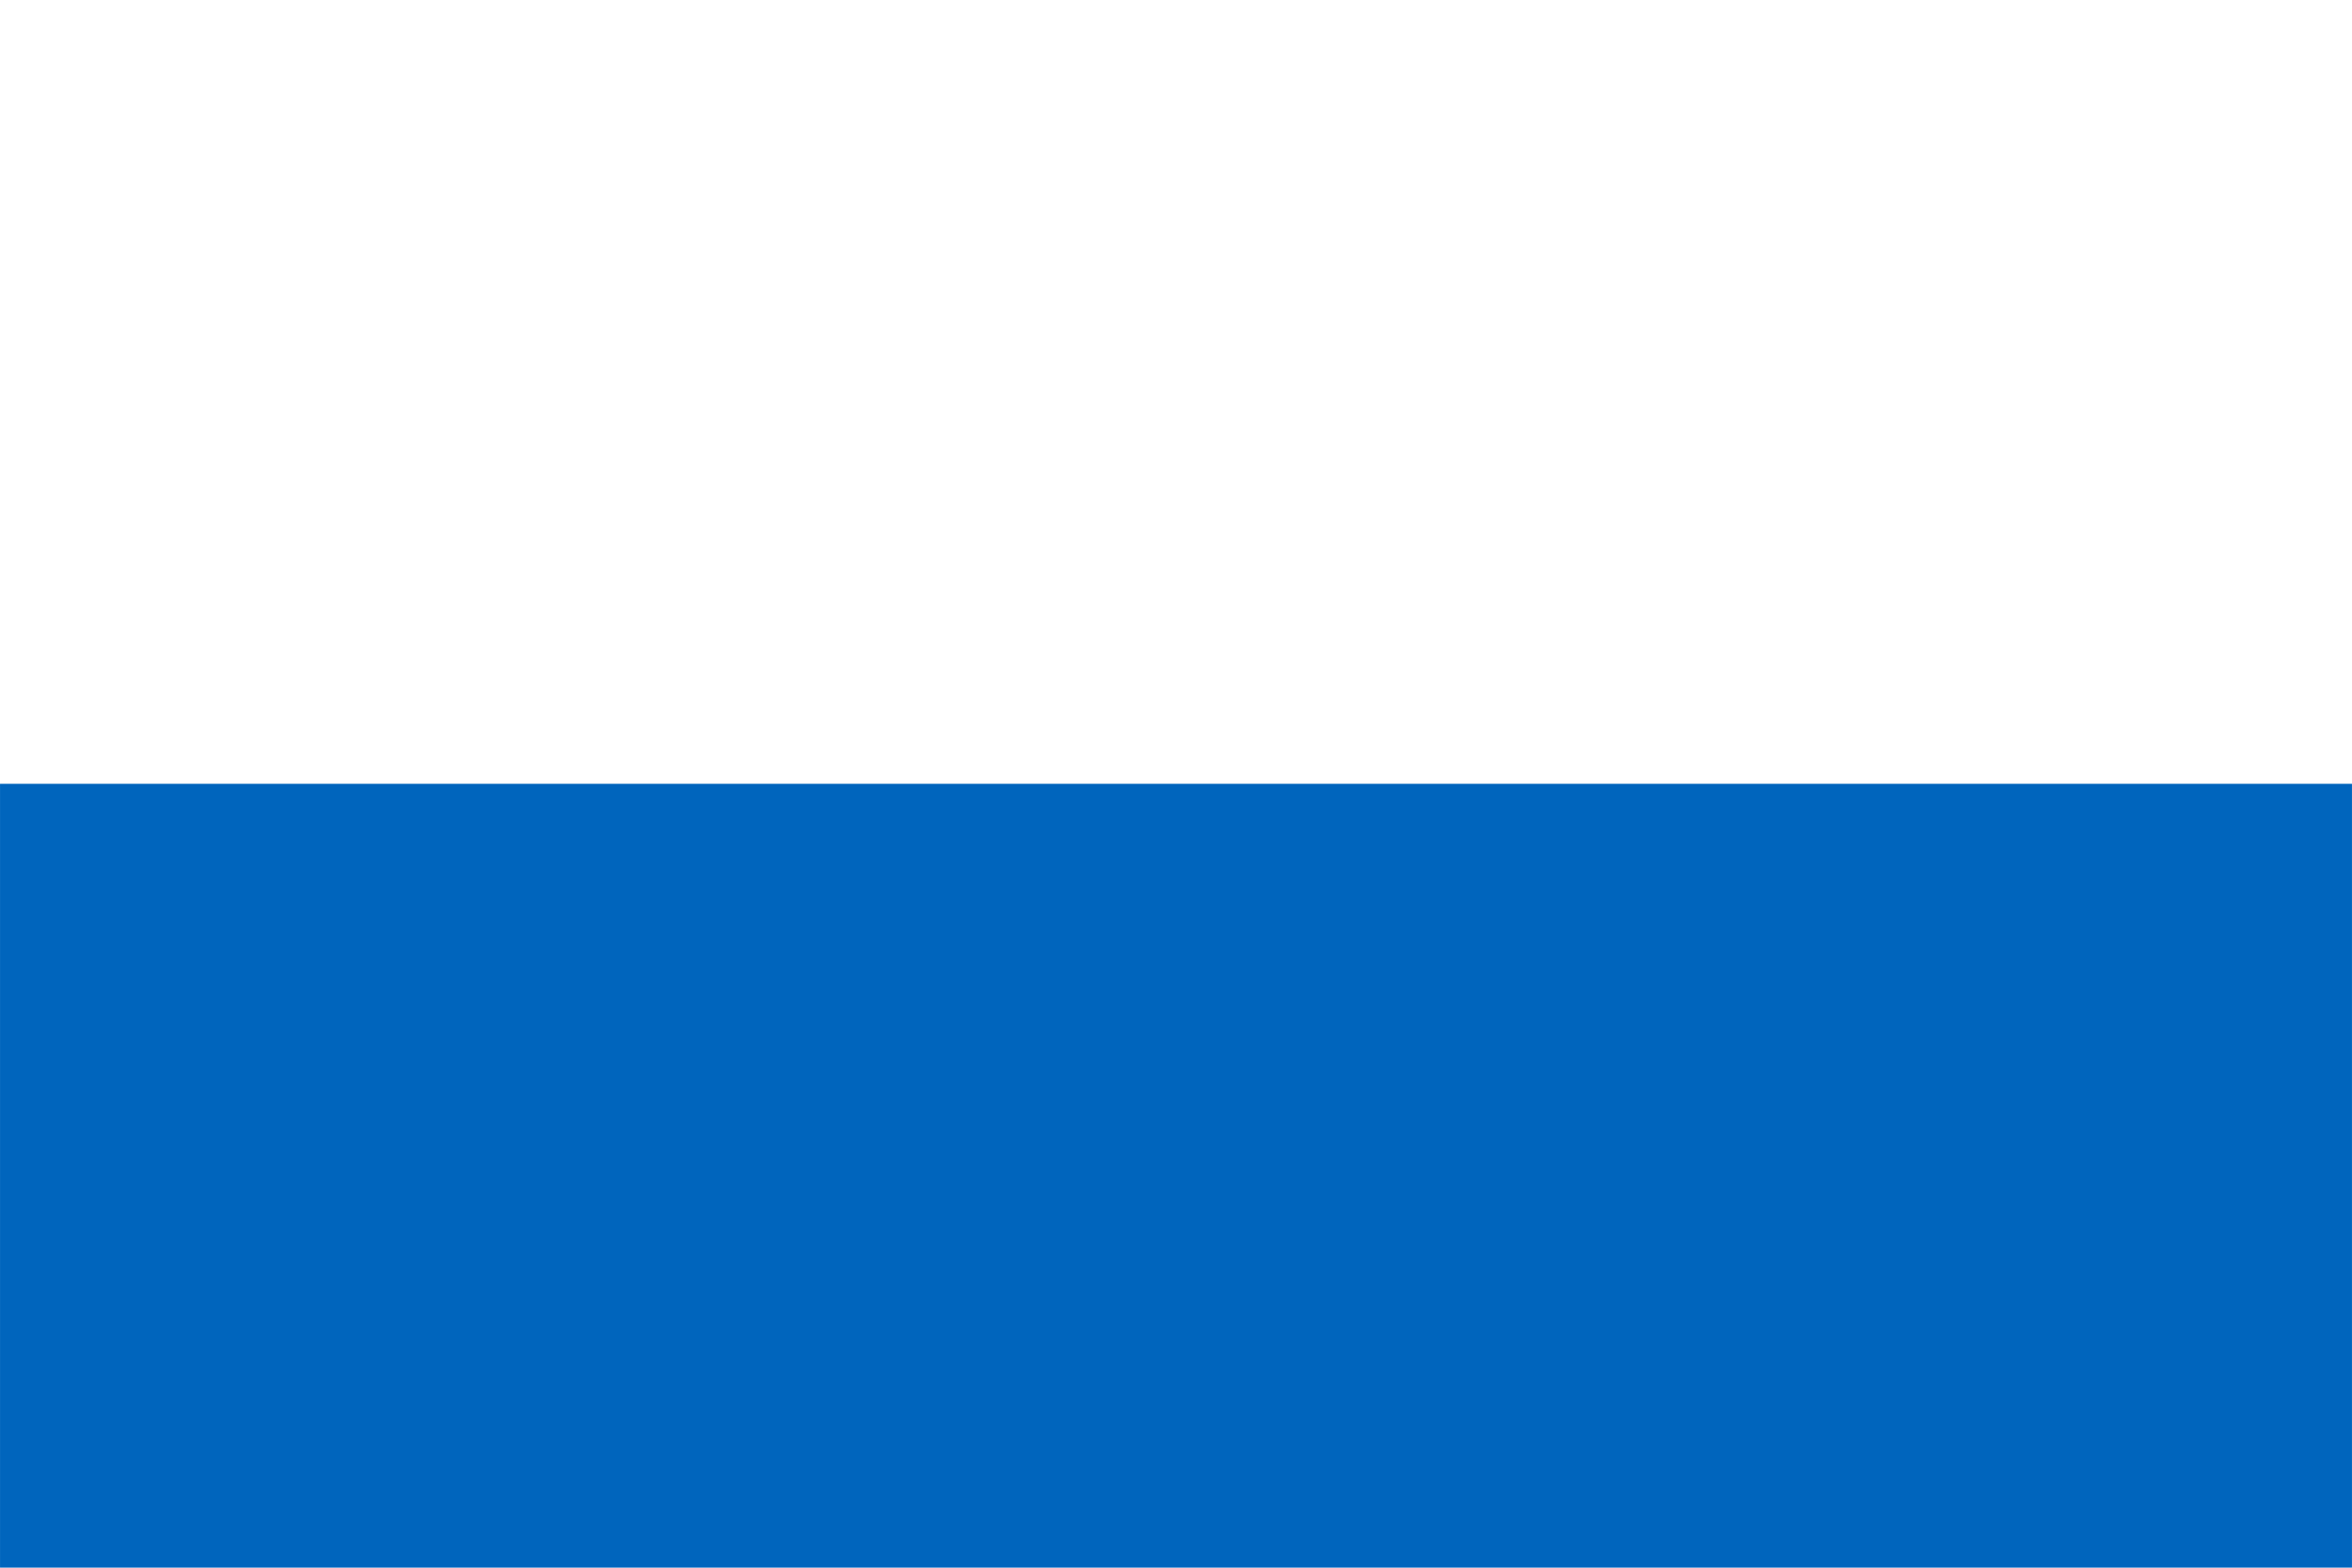
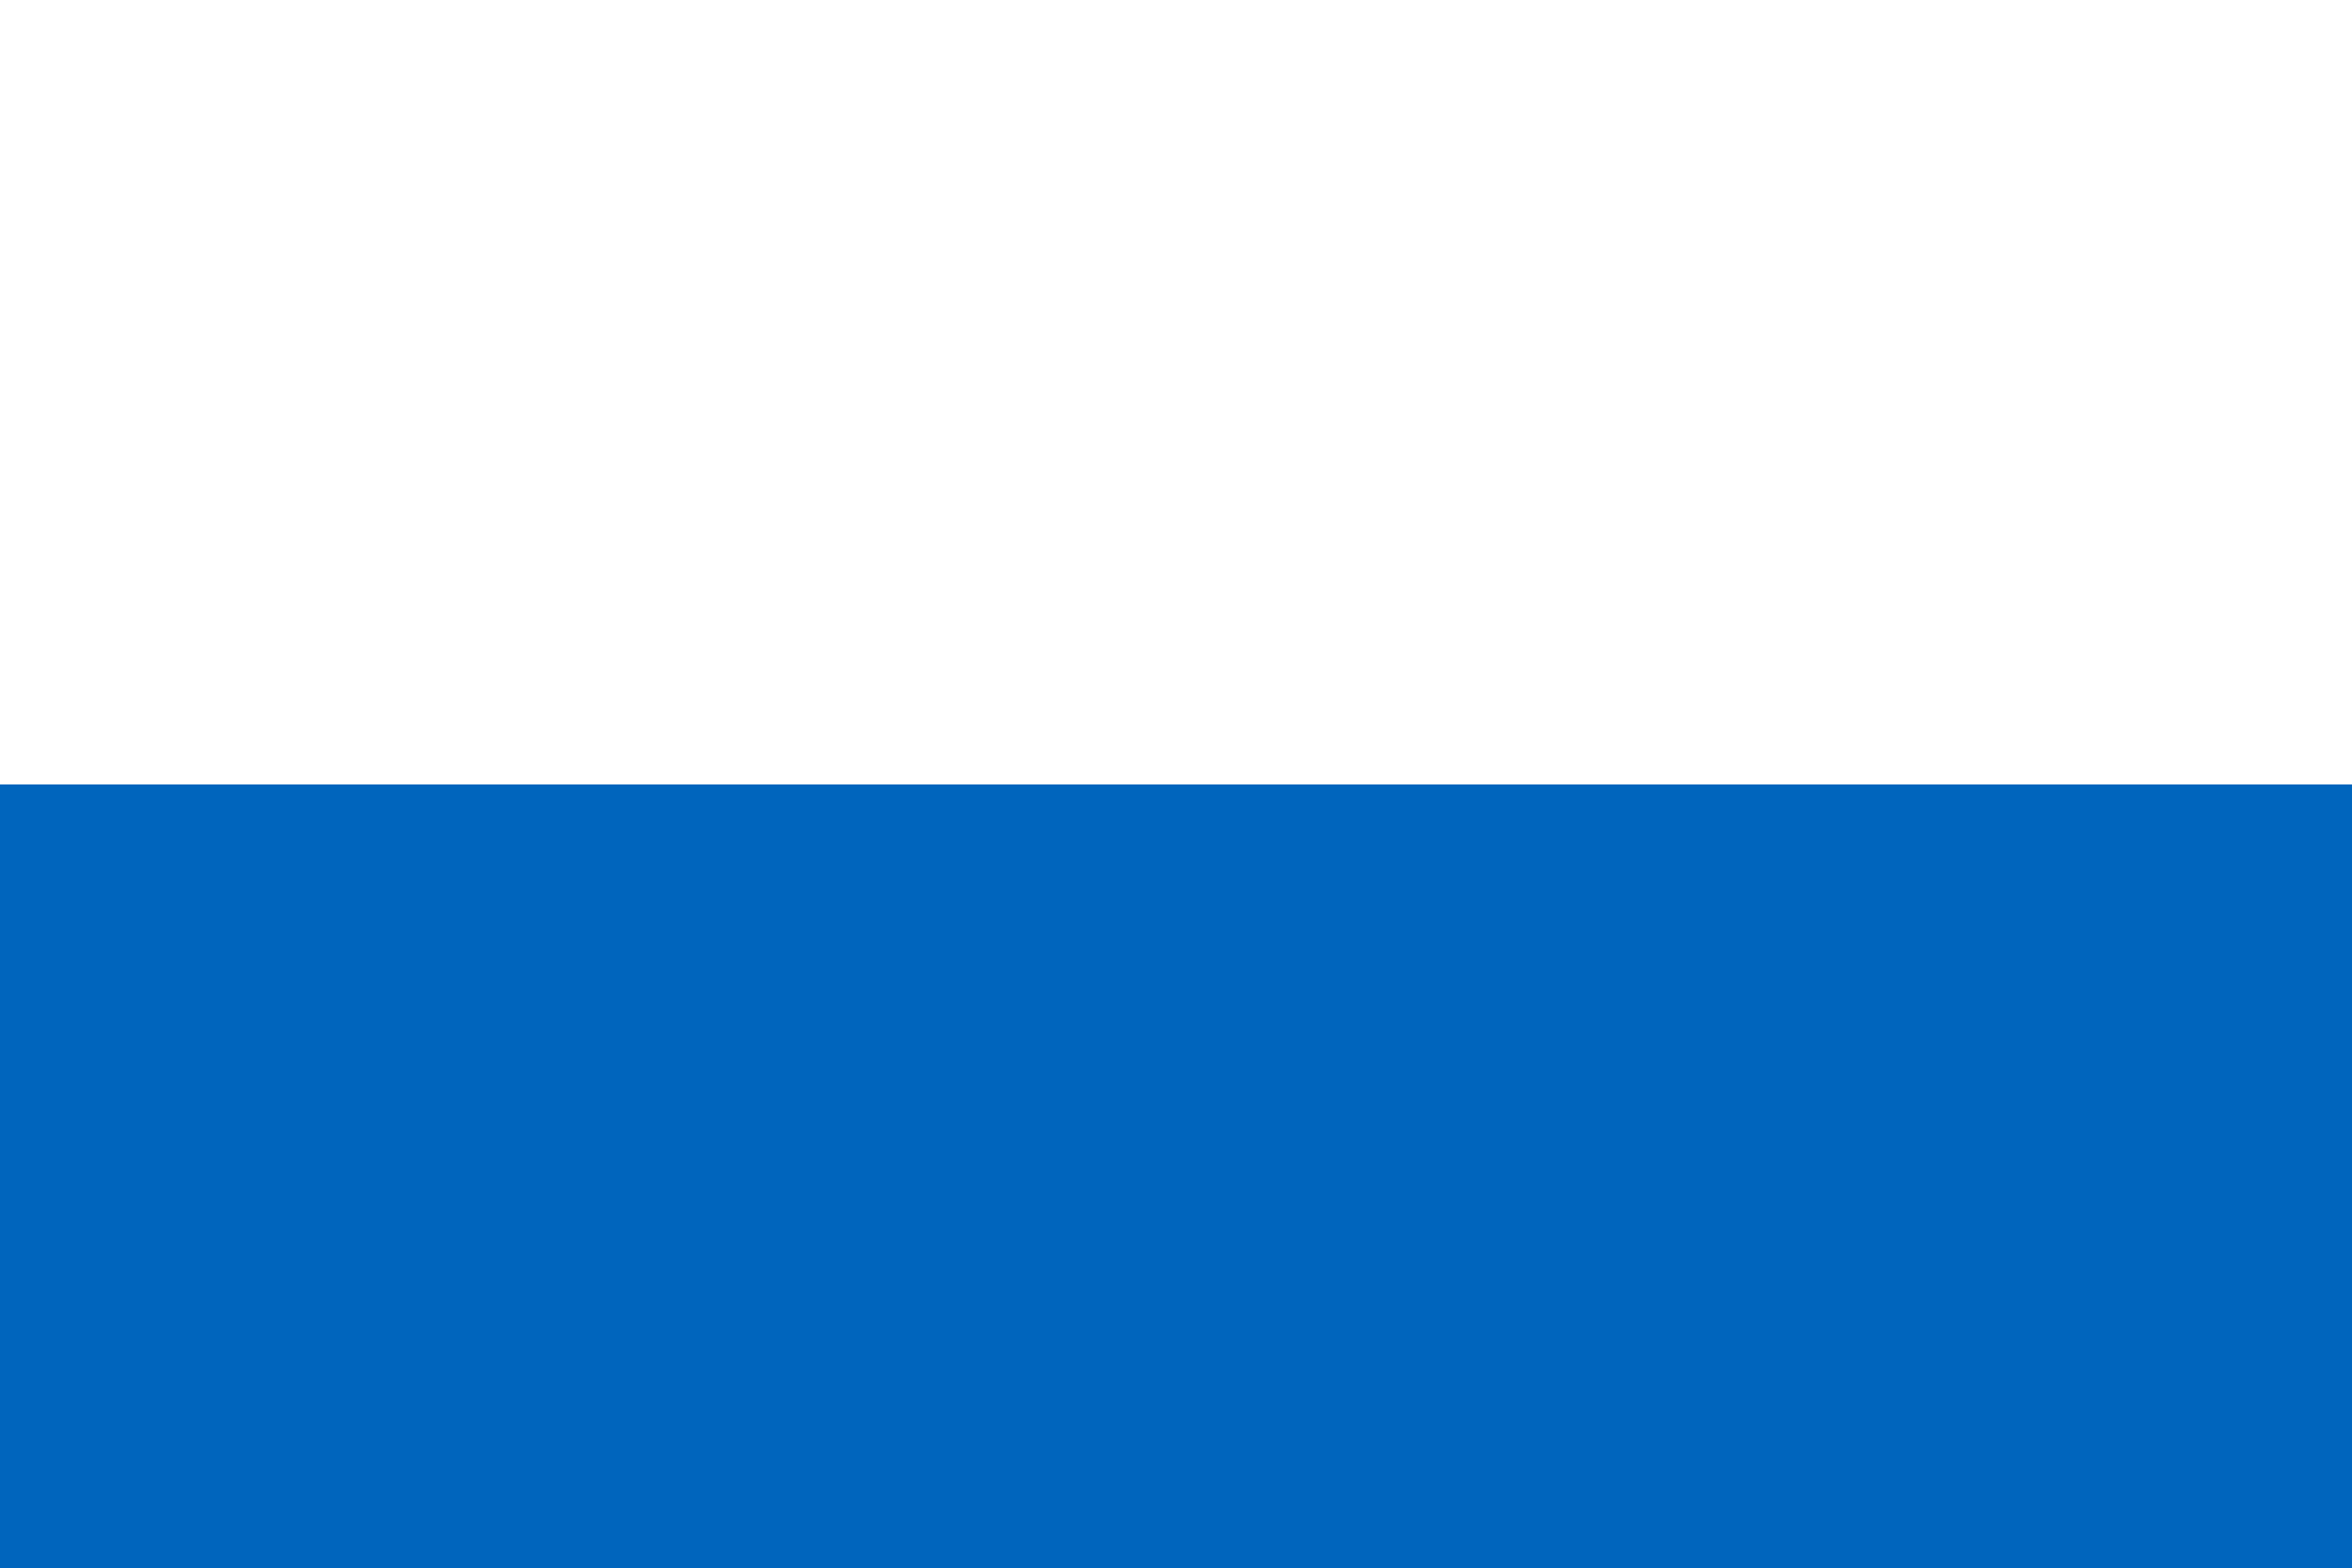
- <svg xmlns="http://www.w3.org/2000/svg" id="flag" style="height: 466.417px;">
+ <svg xmlns="http://www.w3.org/2000/svg" viewBox="0 0 699.047 466.031" id="flag" style="height: 466.417px;">
  <rect width="699.625" height="466.406" x="0" y="0" fill="rgb(255, 255, 255)" />
  <rect width="699.625" height="233.203" x="0" y="233.203" fill="rgb(0, 101, 189)" />
</svg>
